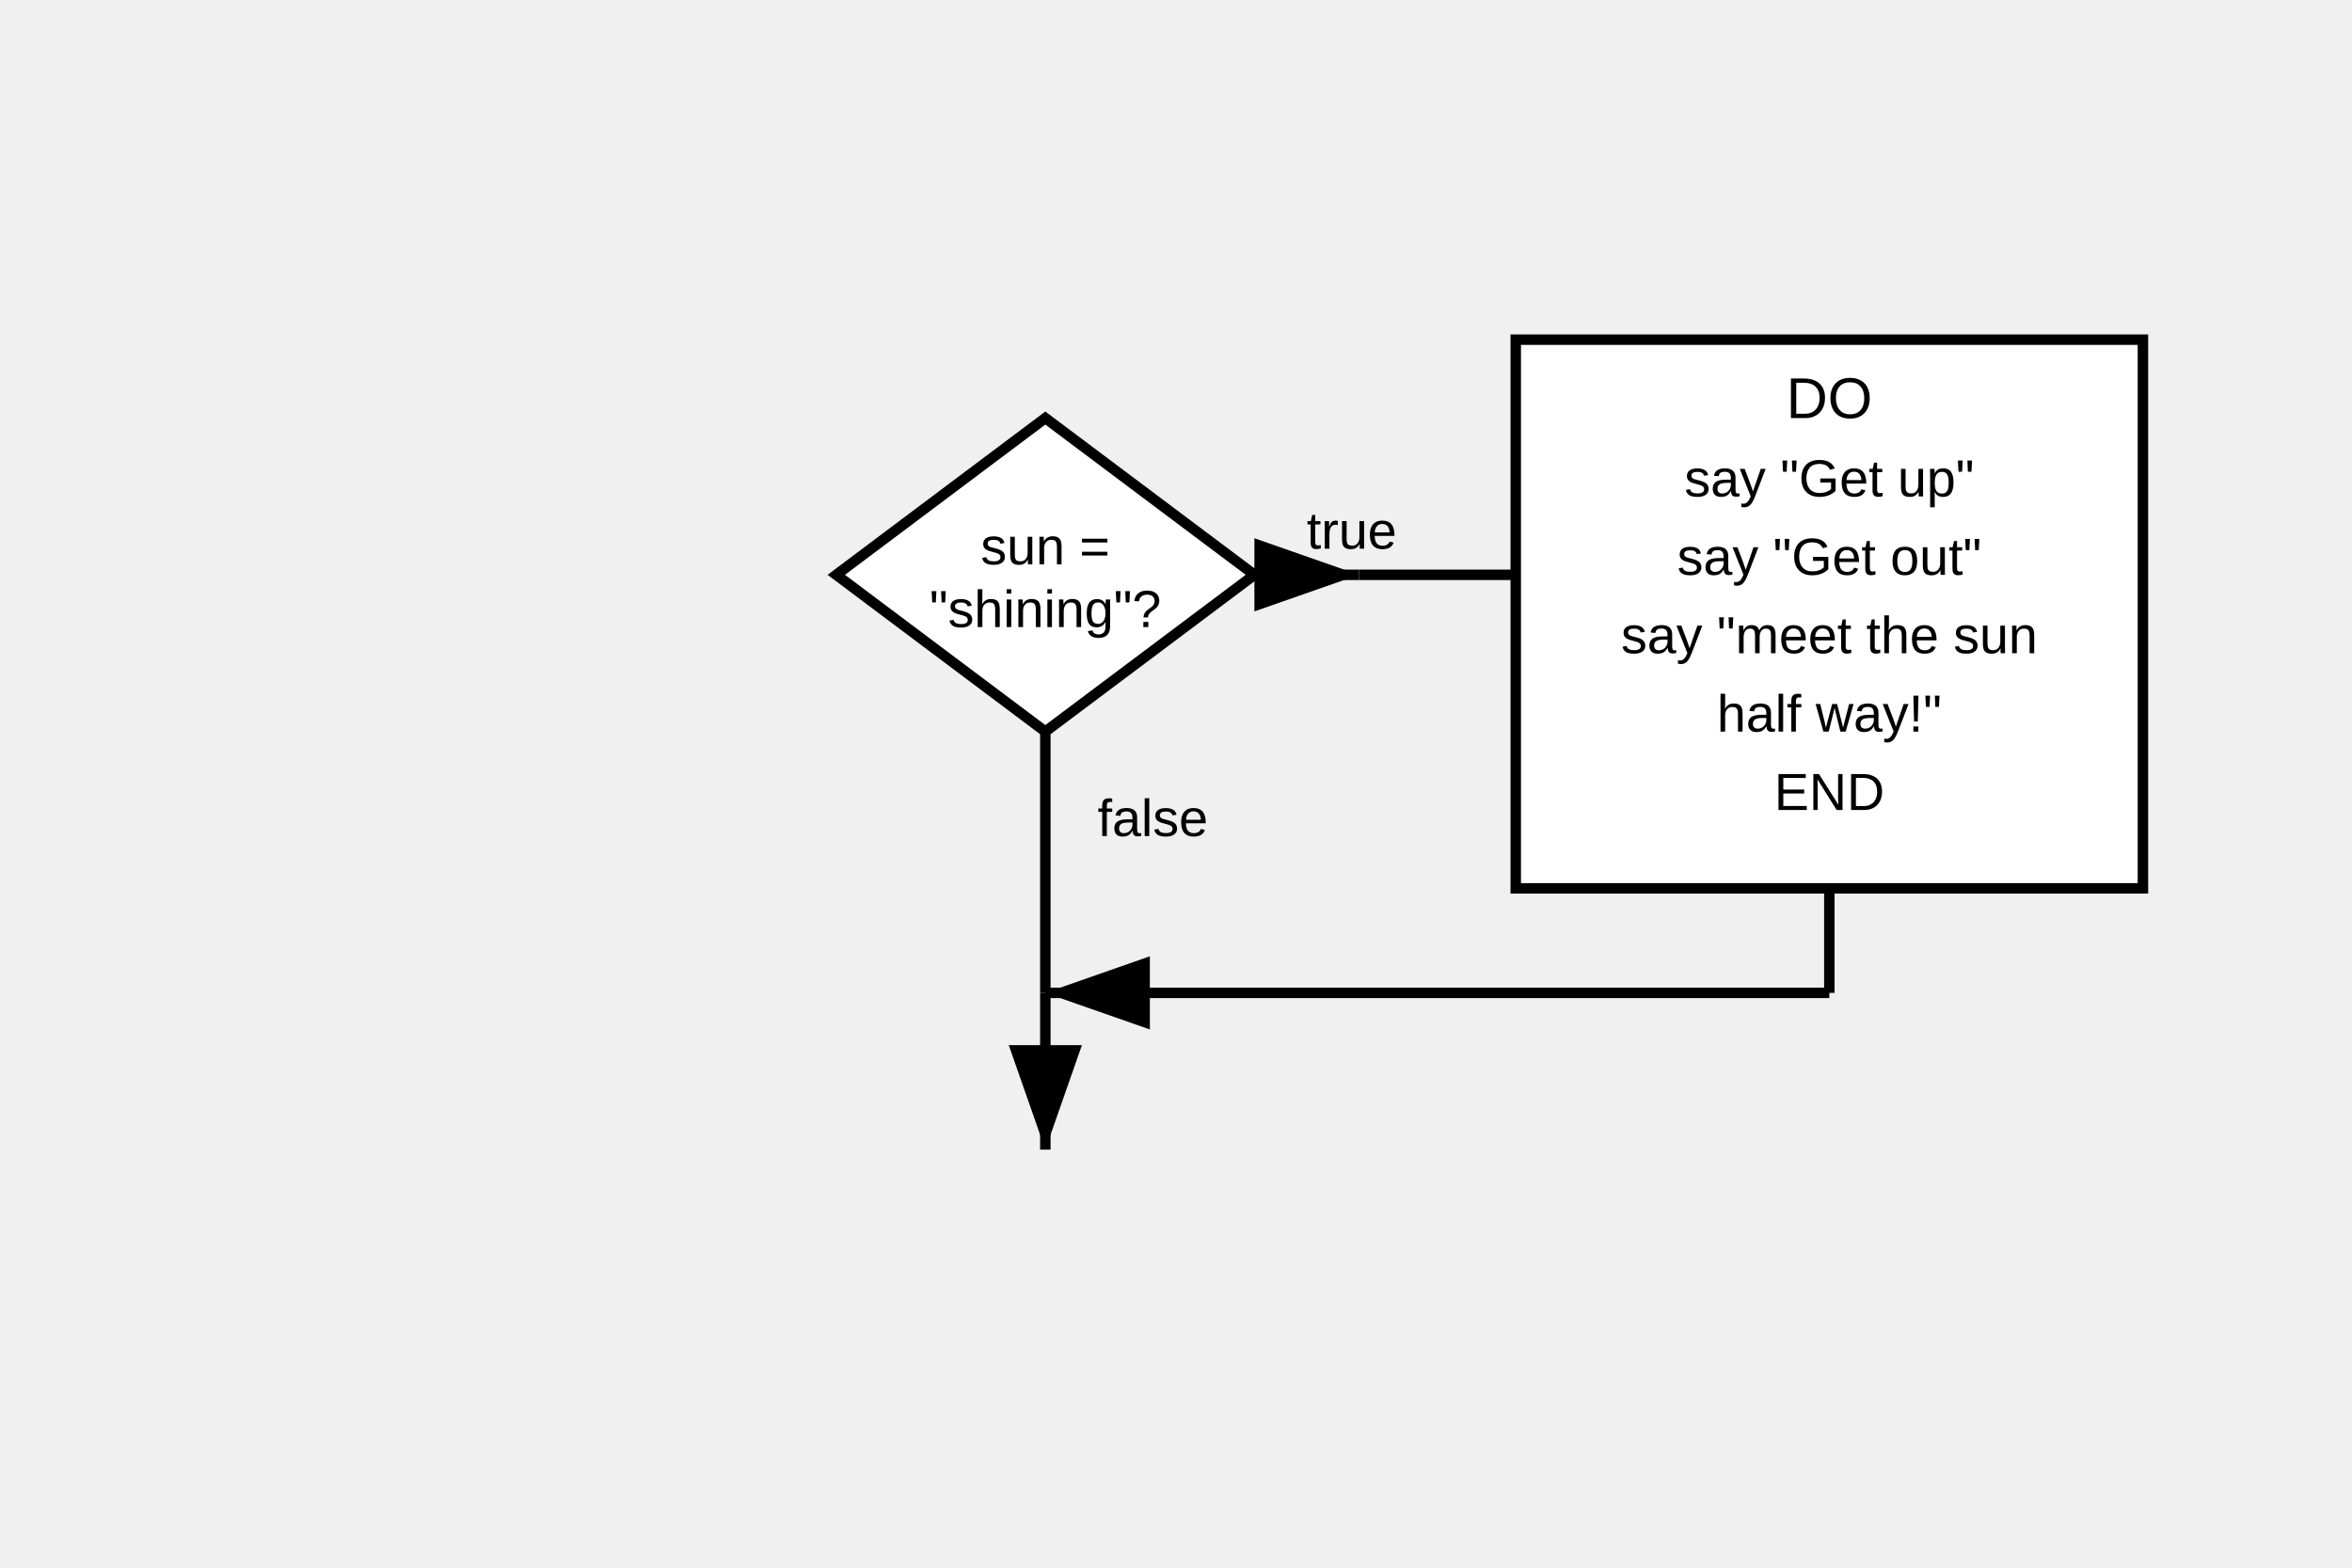
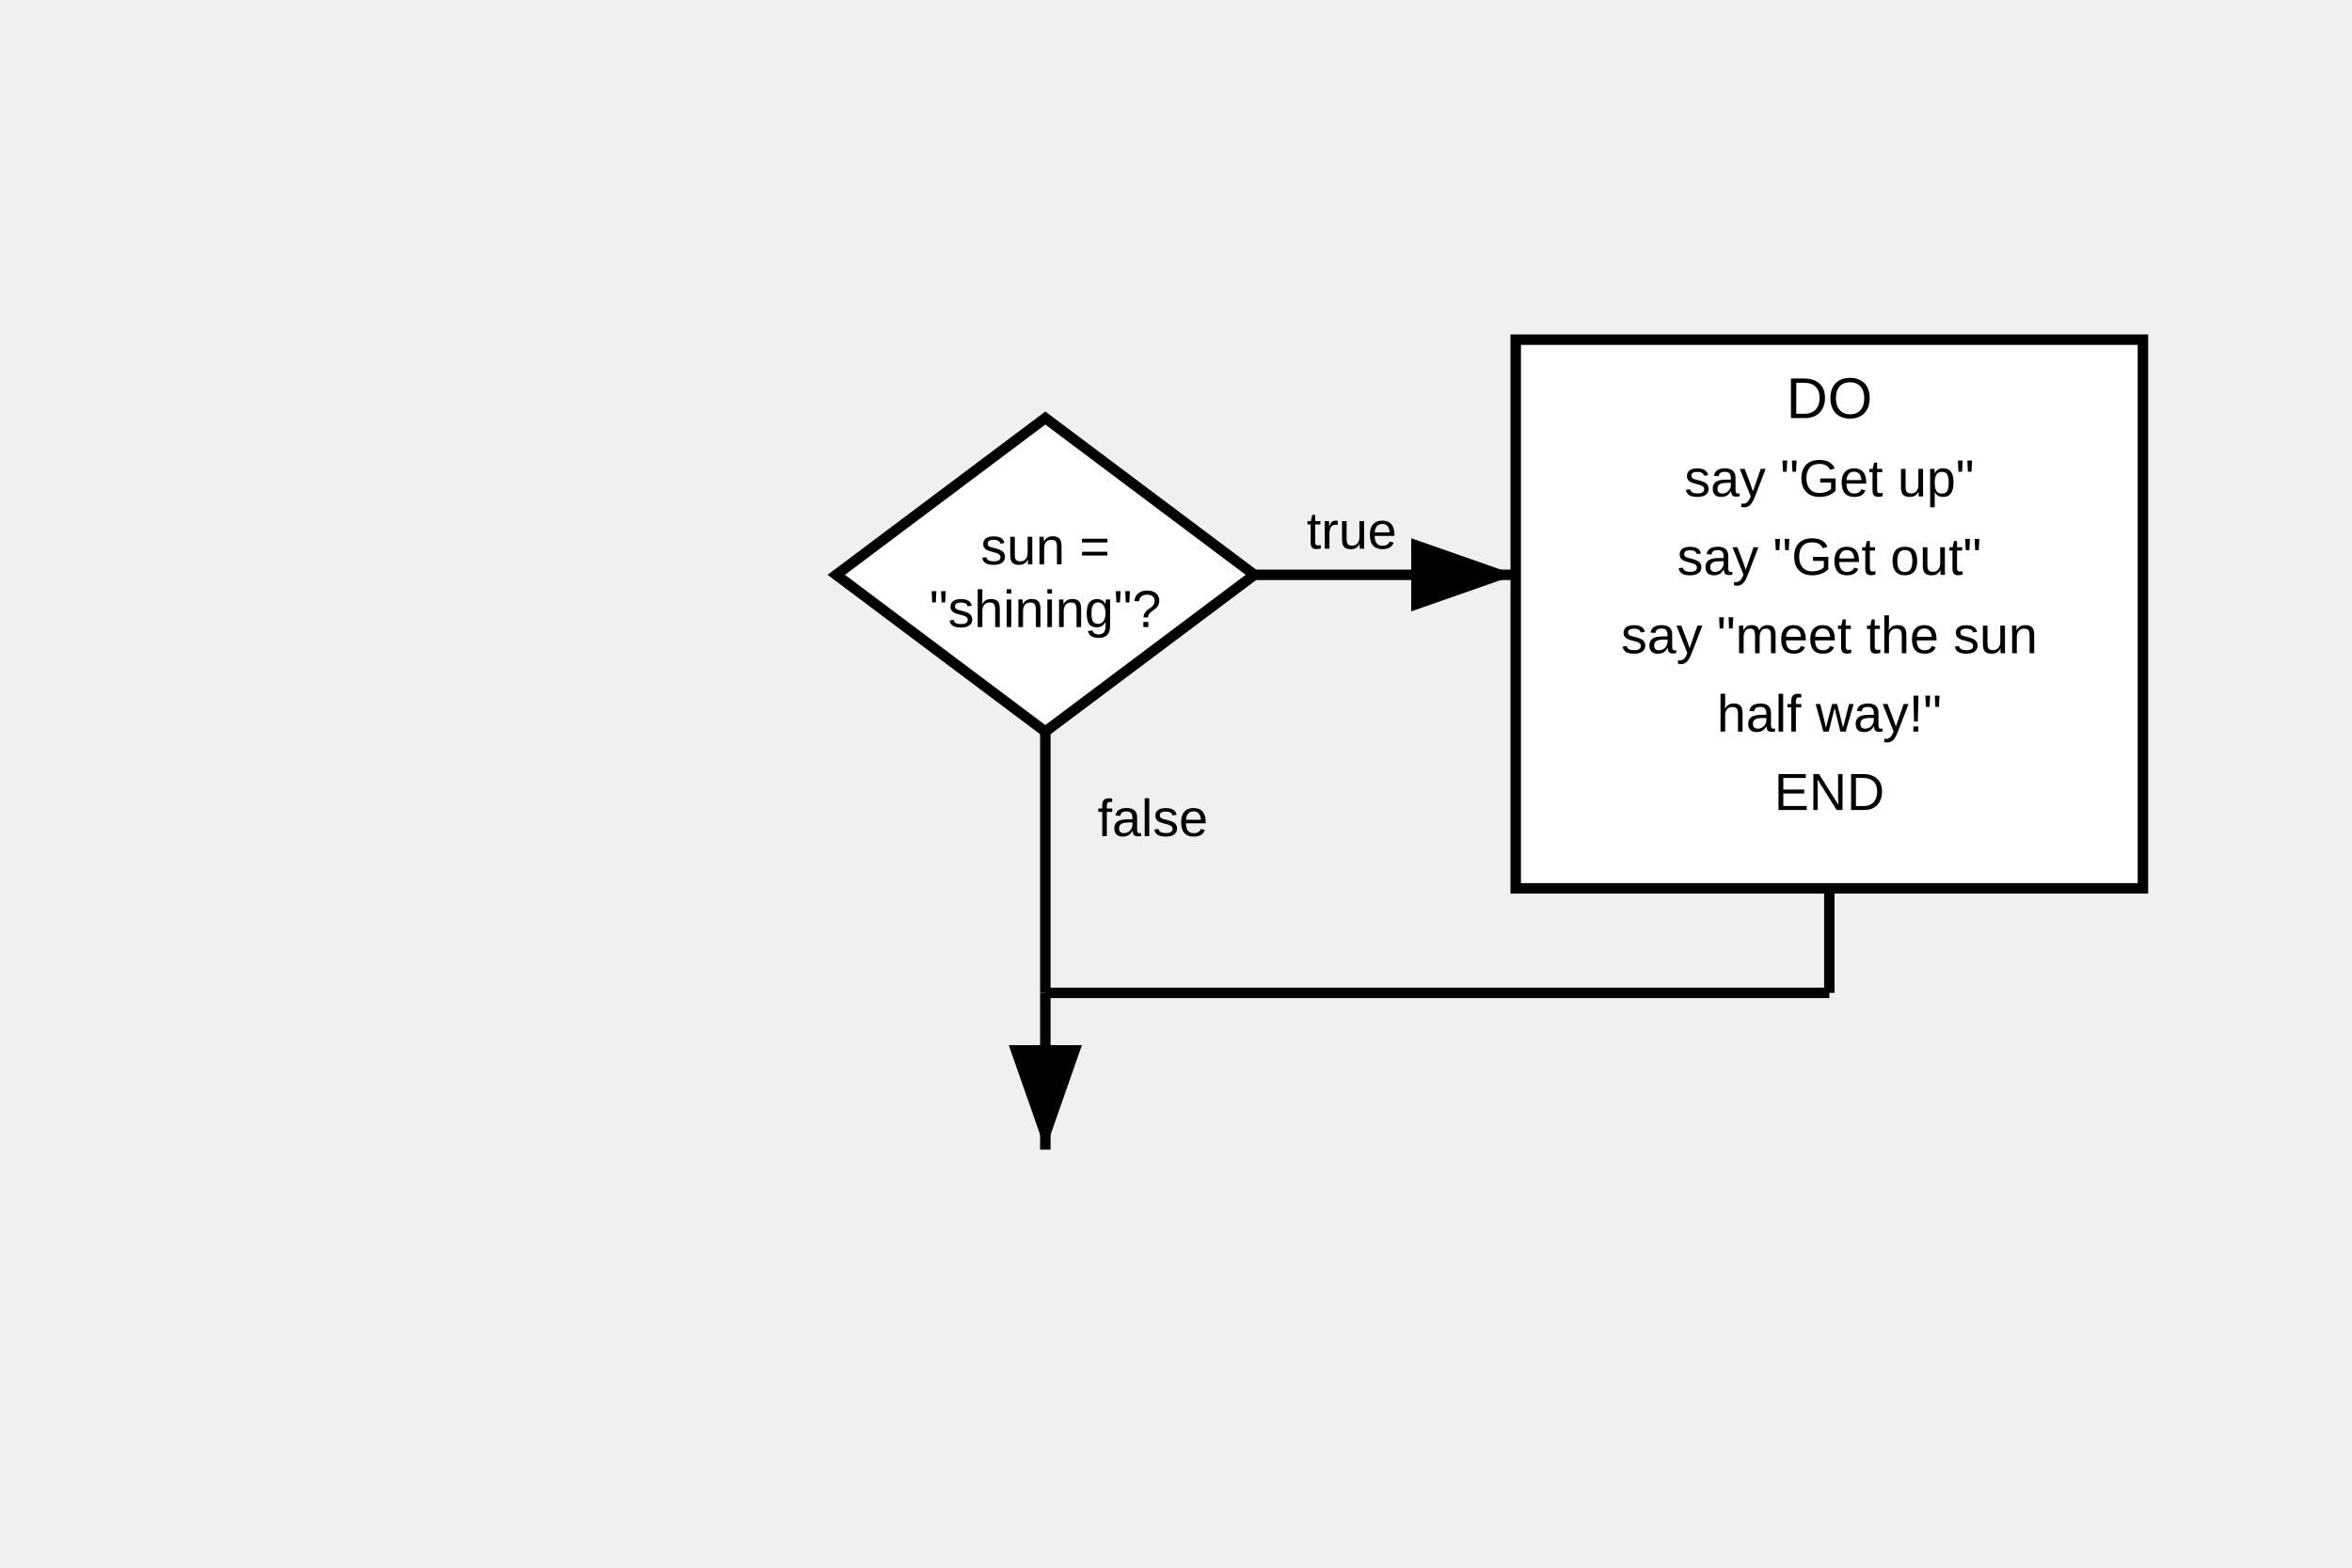
<svg xmlns="http://www.w3.org/2000/svg" width="450" height="300">
  <polygon points="200,80 240,110 200,140 160,110" fill="white" stroke="black" stroke-width="2" />
  <text x="200" y="108" text-anchor="middle" font-family="Arial" font-size="10" fill="black">sun =</text>
  <text x="200" y="120" text-anchor="middle" font-family="Arial" font-size="10" fill="black">"shining"?</text>
  <rect x="290" y="65" width="120" height="105" fill="white" stroke="black" stroke-width="2" />
  <text x="350" y="80" text-anchor="middle" font-family="Arial" font-size="11" fill="black">DO</text>
  <text x="350" y="95" text-anchor="middle" font-family="Arial" font-size="10" fill="black">say "Get up"</text>
  <text x="350" y="110" text-anchor="middle" font-family="Arial" font-size="10" fill="black">say "Get out"</text>
  <text x="350" y="125" text-anchor="middle" font-family="Arial" font-size="10" fill="black">say "meet the sun</text>
  <text x="350" y="140" text-anchor="middle" font-family="Arial" font-size="10" fill="black">half way!"</text>
  <text x="350" y="155" text-anchor="middle" font-family="Arial" font-size="10" fill="black">END</text>
-   <line x1="240" y1="110" x2="260" y2="110" stroke="black" stroke-width="2" marker-end="url(#arrowhead)" />
-   <line x1="260" y1="110" x2="290" y2="110" stroke="black" stroke-width="2" />
+   <line x1="240" y1="110" x2="290" y2="110" stroke="black" stroke-width="2" marker-end="url(#arrowhead)" />
  <line x1="350" y1="170" x2="350" y2="190" stroke="black" stroke-width="2" />
-   <line x1="350" y1="190" x2="200" y2="190" stroke="black" stroke-width="2" marker-end="url(#leftarrowhead)" />
+   <line x1="350" y1="190" x2="200" y2="190" stroke="black" stroke-width="2" />
  <line x1="200" y1="140" x2="200" y2="190" stroke="black" stroke-width="2" />
  <line x1="200" y1="190" x2="200" y2="220" stroke="black" stroke-width="2" marker-end="url(#arrowhead)" />
  <text x="250" y="105" font-family="Arial" font-size="10" fill="black">true</text>
  <text x="210" y="160" font-family="Arial" font-size="10" fill="black">false</text>
  <defs>
    <marker id="arrowhead" markerWidth="10" markerHeight="7" refX="10" refY="3.5" orient="auto">
      <polygon points="0 0, 10 3.5, 0 7" fill="black" />
    </marker>
-     <marker id="leftarrowhead" markerWidth="10" markerHeight="7" refX="10" refY="3.5" orient="auto">
-       <polygon points="0 0, 10 3.5, 0 7" fill="black" />
-     </marker>
  </defs>
</svg>
